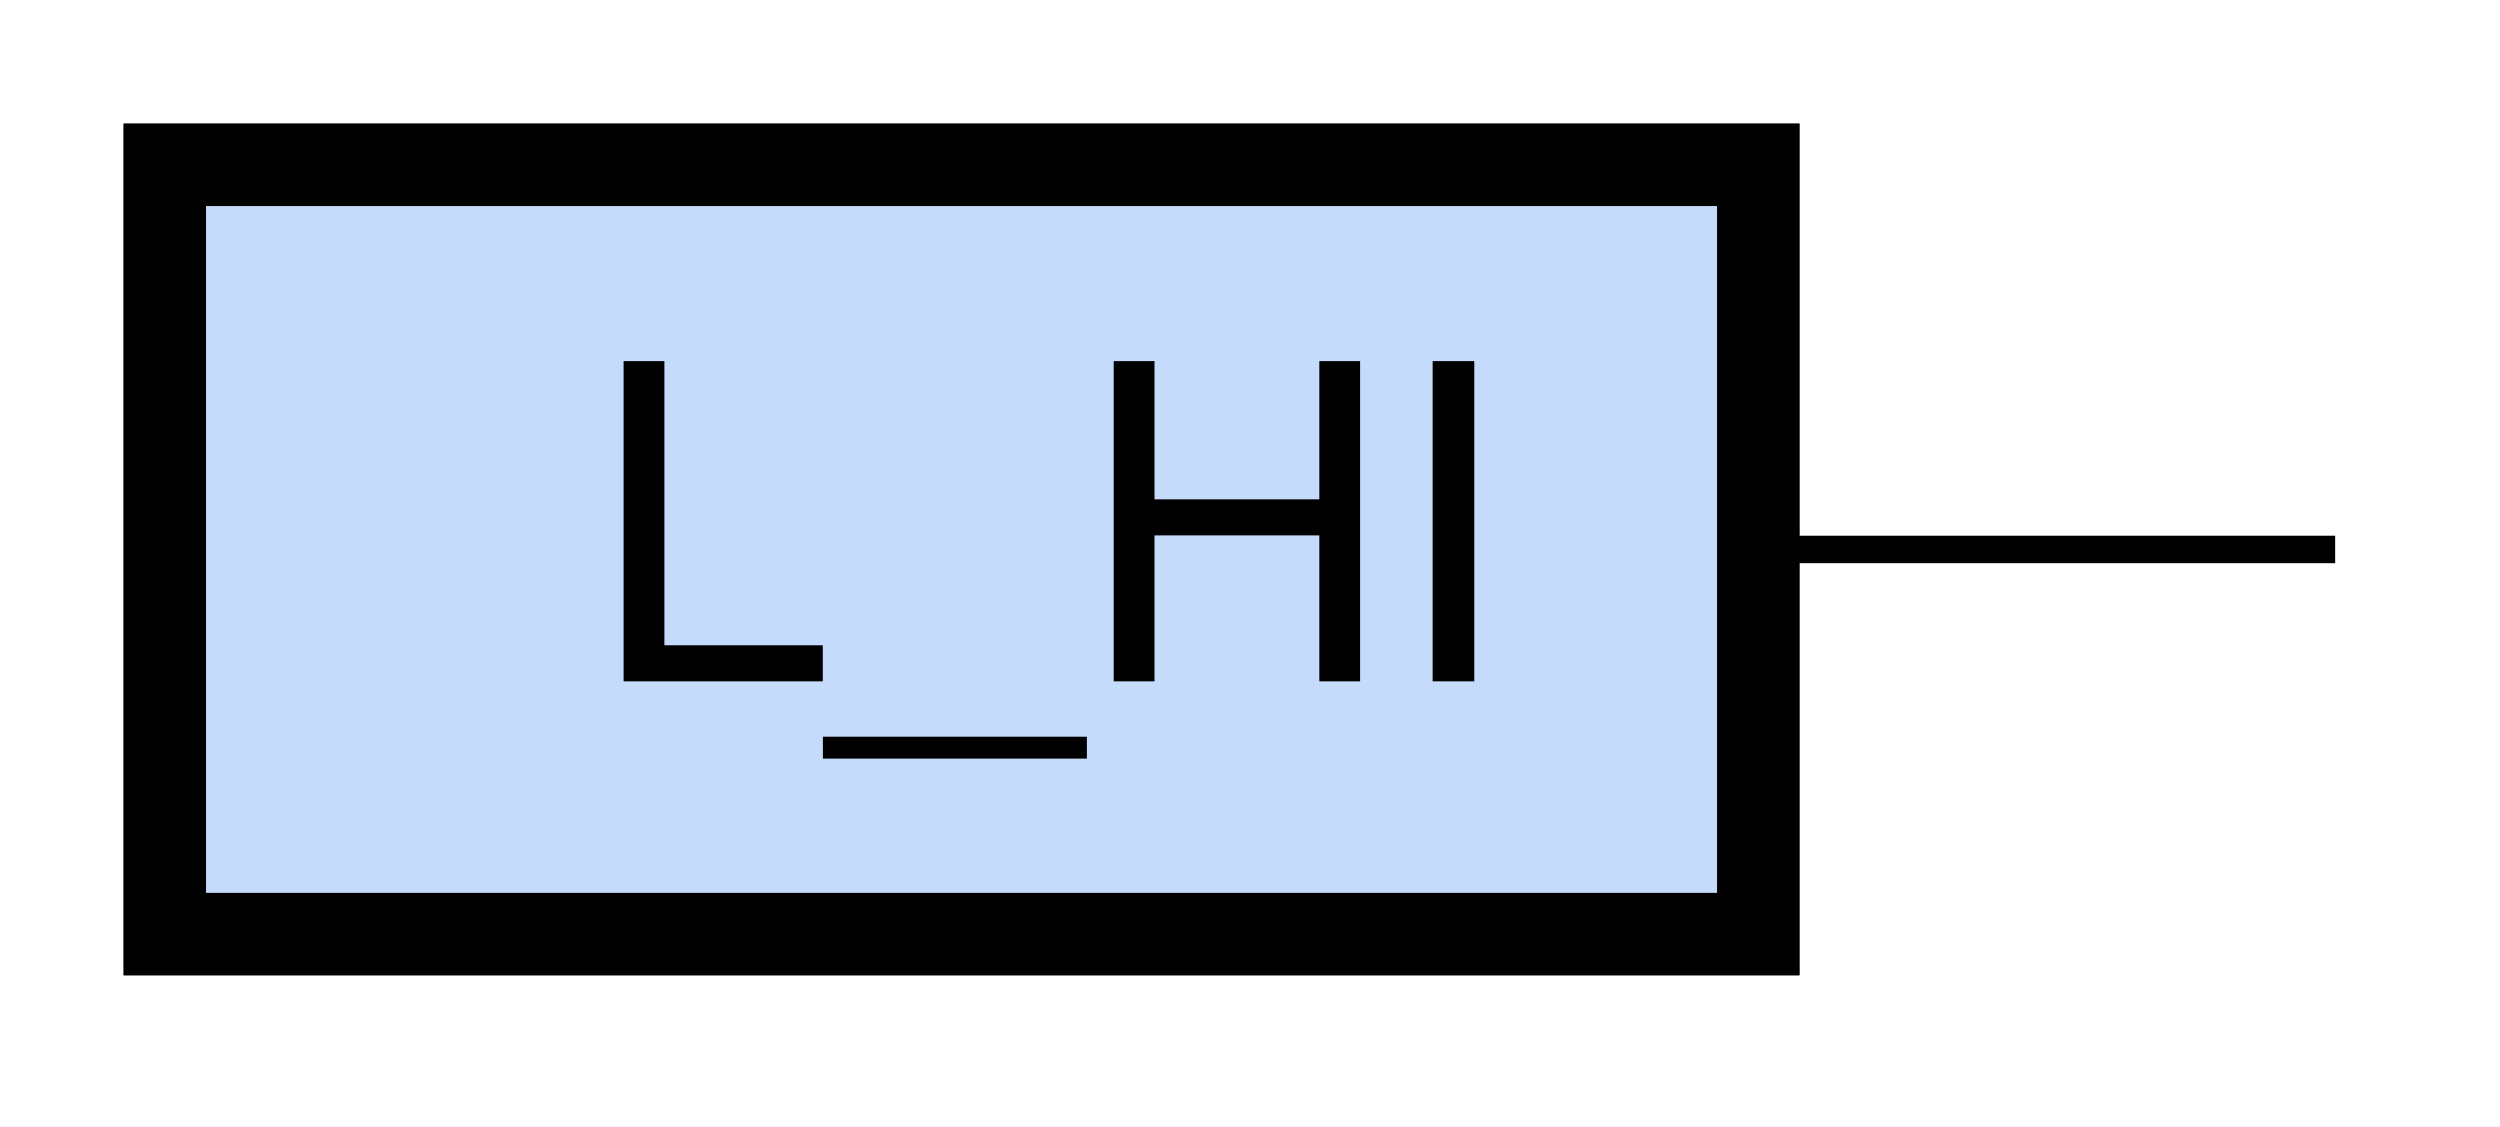
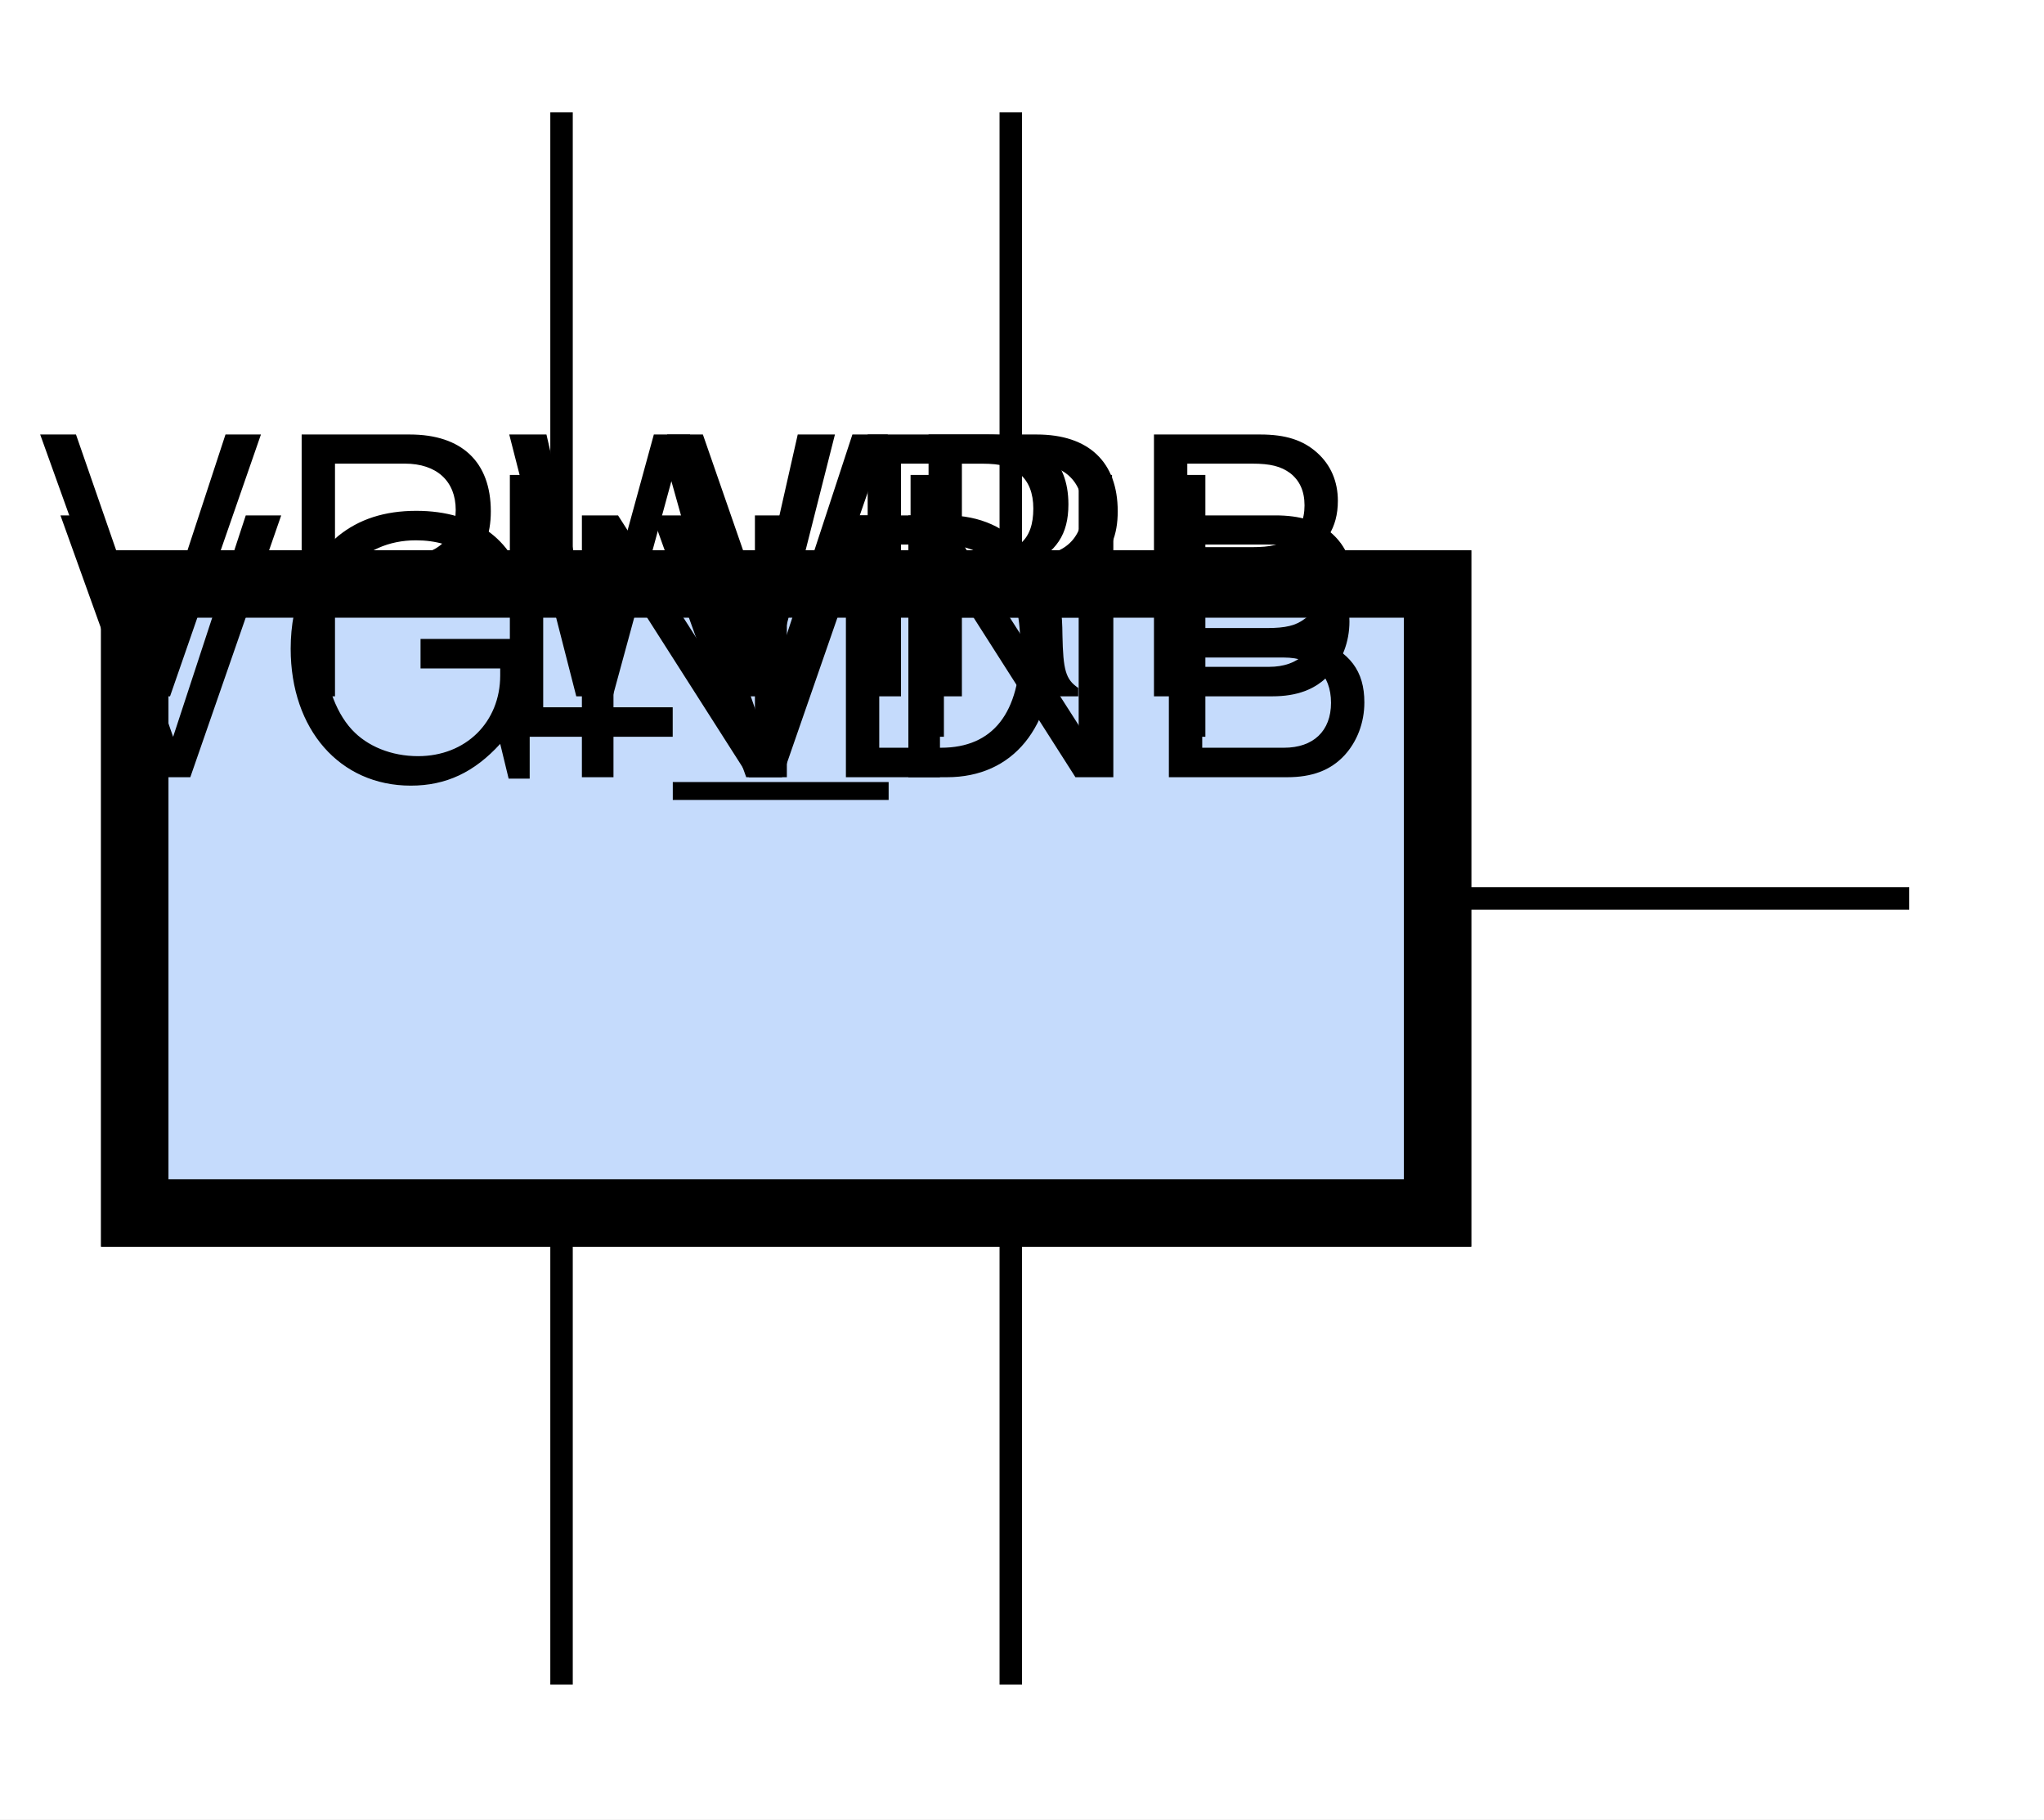
- <svg xmlns="http://www.w3.org/2000/svg" xml:space="preserve" width="91" height="41" viewBox="-5 -20 91.0 41.0" version="1.1">
+ <svg xmlns="http://www.w3.org/2000/svg" xml:space="preserve" width="91" height="81" viewBox="-5 -40 91.0 81.0" version="1.1">
  <style type="text/css">

.fnt1 {fill:#000000;
    font-family:Helvetica; font-size:12pt; font-weight:normal; font-style:normal;}
.label {fill:#000;
  text-anchor:middle;
  font-size:16pt; font-weight:bold; font-family:Sans;}
.link {fill: #0D47A1;}
.link:hover {fill: #0D47A1; text-decoration:underline;}
.link:visited {fill: #4A148C;}

</style>
  <defs>

</defs>
-   <rect x="-5" y="-20" width="100%" height="100%" fill="white" />
+   <rect x="-5" y="-40" width="100%" height="100%" fill="white" />
  <g transform="translate(0,0)">
    <rect x="0" y="-15.0" width="60.0" height="30.0" stroke="#000000" fill="#C5DBFC" stroke-width="1" />
    <g transform="translate(60.0,0)">
      <line x1="20" y1="0" x2="0" y2="0" stroke="#000000" fill="none" stroke-width="1" />
-       <text class="fnt1" x="-10" y="0" text-anchor="end" dy="4.8">L_HI</text>
+       <text class="fnt1" x="-10" y="0" text-anchor="end" dy="-7.2">L_HI</text>
+     </g>
+     <g transform="translate(20.0,-15.0)">
+       <line x1="0" y1="-20" x2="0" y2="0" stroke="#000000" fill="none" stroke-width="1" />
+       <text class="fnt1" x="0" y="10" text-anchor="middle" dy="-4.0">VPWR</text>
+     </g>
+     <g transform="translate(40.0,-15.0)">
+       <line x1="0" y1="-20" x2="0" y2="0" stroke="#000000" fill="none" stroke-width="1" />
+       <text class="fnt1" x="0" y="10" text-anchor="middle" dy="-4.0">VPB</text>
+     </g>
+     <g transform="translate(20.0,15.0)">
+       <line x1="0" y1="20" x2="0" y2="0" stroke="#000000" fill="none" stroke-width="1" />
+       <text class="fnt1" x="0" y="-10" text-anchor="middle" dy="-10.4">VGND</text>
+     </g>
+     <g transform="translate(40.0,15.0)">
+       <line x1="0" y1="20" x2="0" y2="0" stroke="#000000" fill="none" stroke-width="1" />
+       <text class="fnt1" x="0" y="-10" text-anchor="middle" dy="-10.4">VNB</text>
    </g>
  </g>
  <rect x="1.0" y="-14.0" width="58.0" height="28.0" stroke="#000000" fill="none" stroke-width="3" />
</svg>
